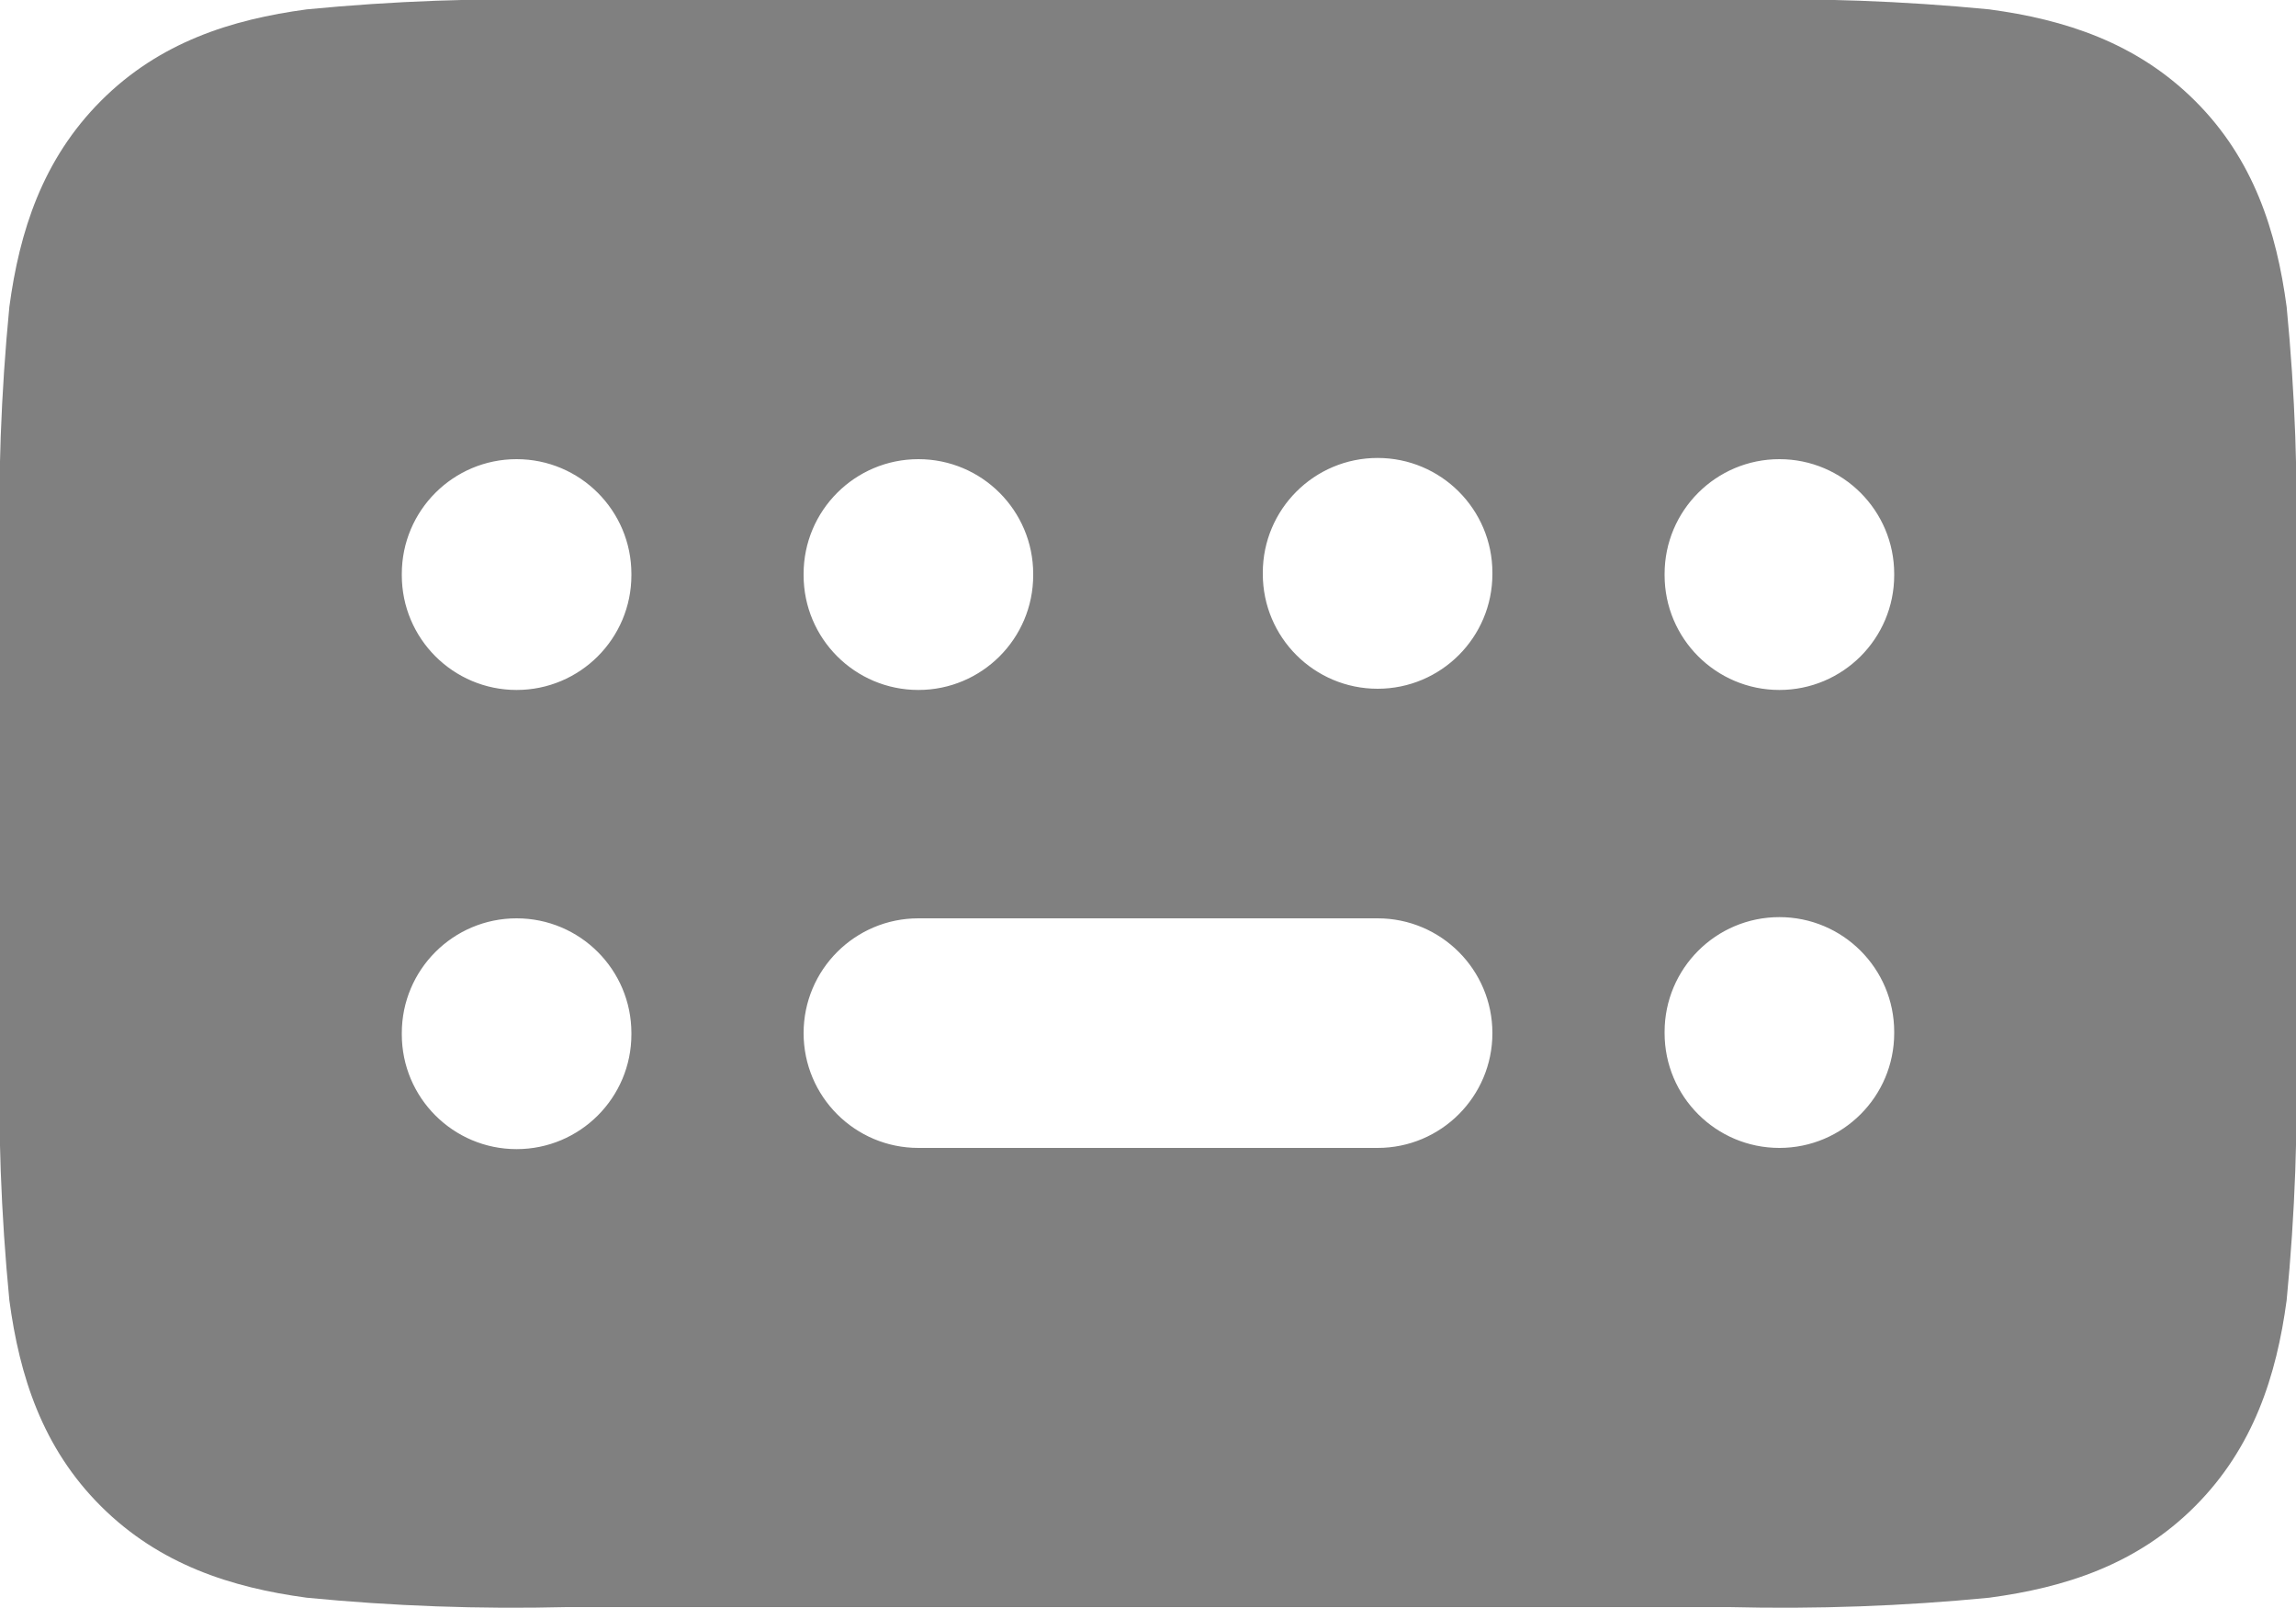
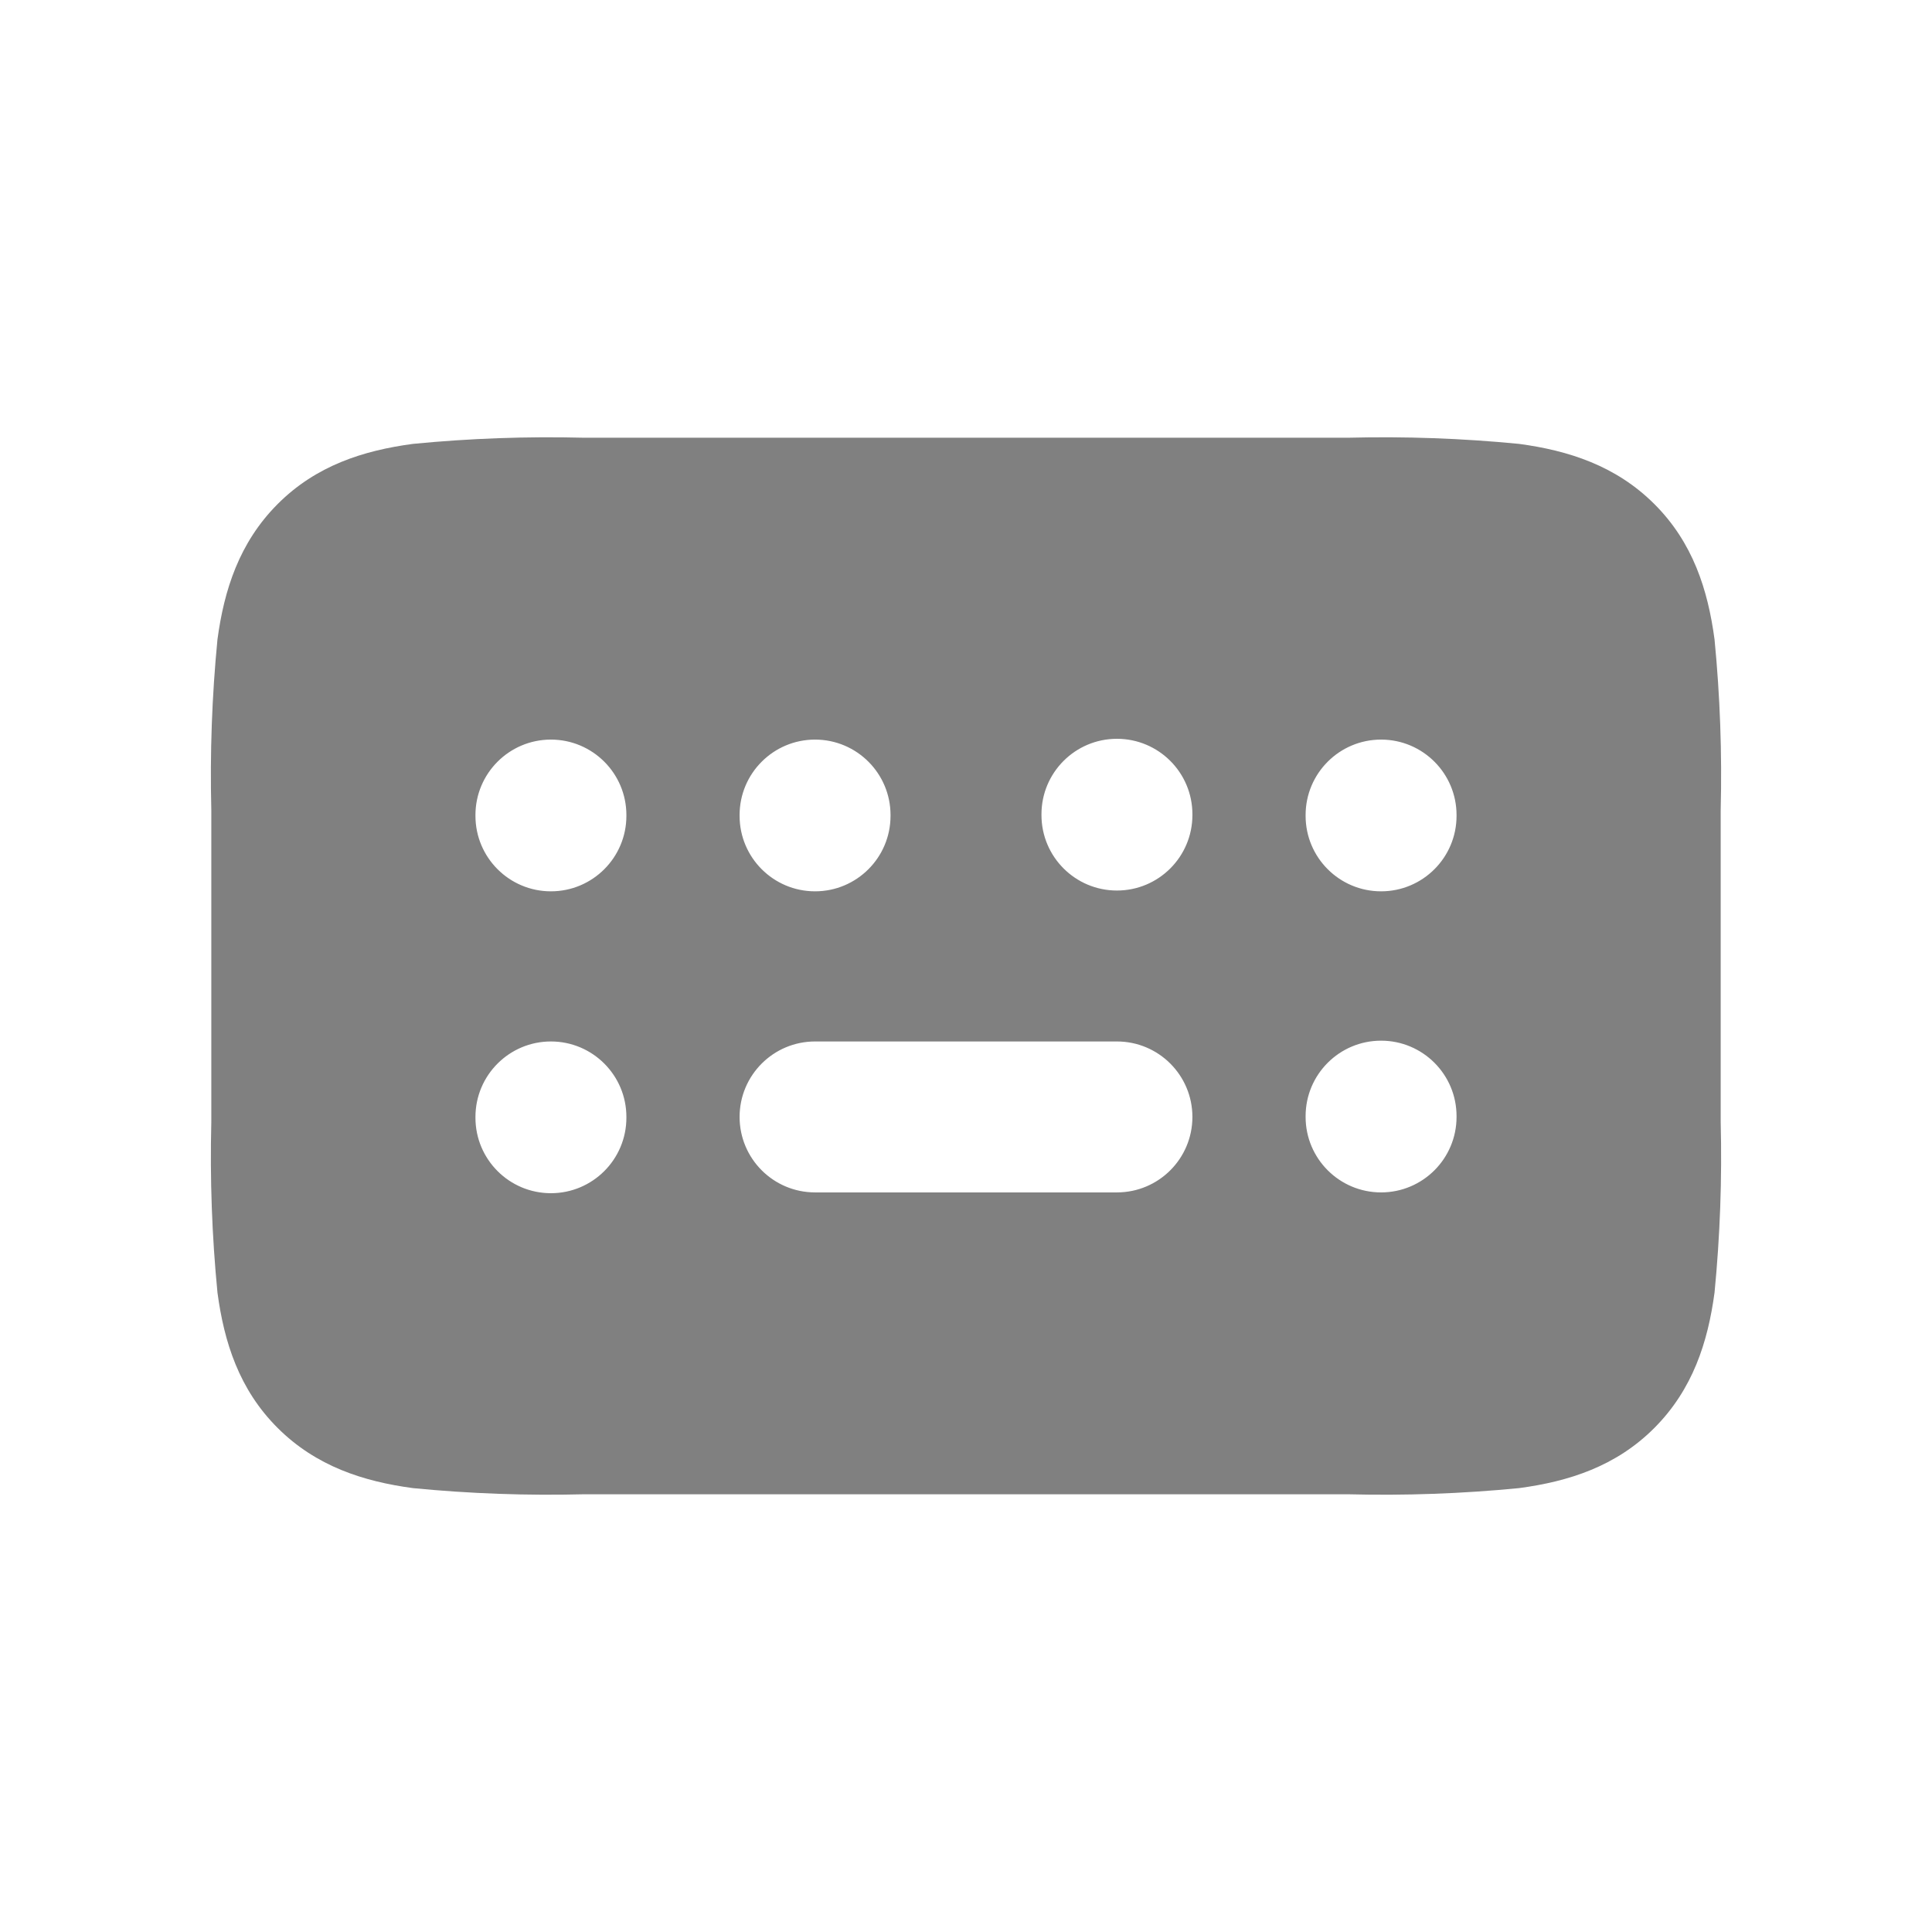
- <svg xmlns="http://www.w3.org/2000/svg" id="Layer_1" data-name="Layer 1" viewBox="0 0 152 106.4">
+ <svg xmlns="http://www.w3.org/2000/svg" id="Layer_1" data-name="Layer 1" viewBox="-21.28 -44.08 194.56 194.56">
  <defs>
    <style>.cls-1{fill:gray;fill-rule:evenodd;}</style>
  </defs>
  <path class="cls-1" d="M176,84.8v-.5a140.9,140.9,0,0,0-.62-17.19c-.67-5-2.18-9.76-6.06-13.63s-8.65-5.39-13.63-6.06a140.9,140.9,0,0,0-17.19-.62h-77a140.9,140.9,0,0,0-17.19.62c-5,.67-9.76,2.18-13.63,6.06s-5.39,8.65-6.06,13.63A140.9,140.9,0,0,0,24,84.3h0v31.4h0a140.9,140.9,0,0,0,.62,17.19c.67,5,2.18,9.76,6.06,13.63s8.65,5.39,13.63,6.06a140.9,140.9,0,0,0,17.19.62h77a140.9,140.9,0,0,0,17.19-.62c5-.67,9.76-2.18,13.63-6.06s5.39-8.65,6.06-13.63A140.9,140.9,0,0,0,176,115.7Zm-60.8,38a7.6,7.6,0,0,0,0-15.2H84.8a7.6,7.6,0,0,0,0,15.2Zm26.6-45.6a7.6,7.6,0,0,1,7.6,7.6v.08a7.6,7.6,0,1,1-15.2,0V84.8A7.6,7.6,0,0,1,141.8,77.2Zm-19,7.52a7.6,7.6,0,1,0-15.2,0v.08a7.6,7.6,0,0,0,15.2,0Zm19,22.8a7.6,7.6,0,0,1,7.6,7.6v.08a7.6,7.6,0,1,1-15.2,0v-.08A7.6,7.6,0,0,1,141.8,107.52Zm-76,7.68a7.6,7.6,0,1,0-15.2,0v.08a7.6,7.6,0,1,0,15.2,0Zm19-38a7.6,7.6,0,0,1,7.6,7.6v.08a7.6,7.6,0,0,1-15.2,0V84.8A7.6,7.6,0,0,1,84.8,77.2Zm-19,7.6a7.6,7.6,0,1,0-15.2,0v.08a7.6,7.6,0,0,0,15.2,0Z" transform="translate(-24 -46.8)" />
</svg>
